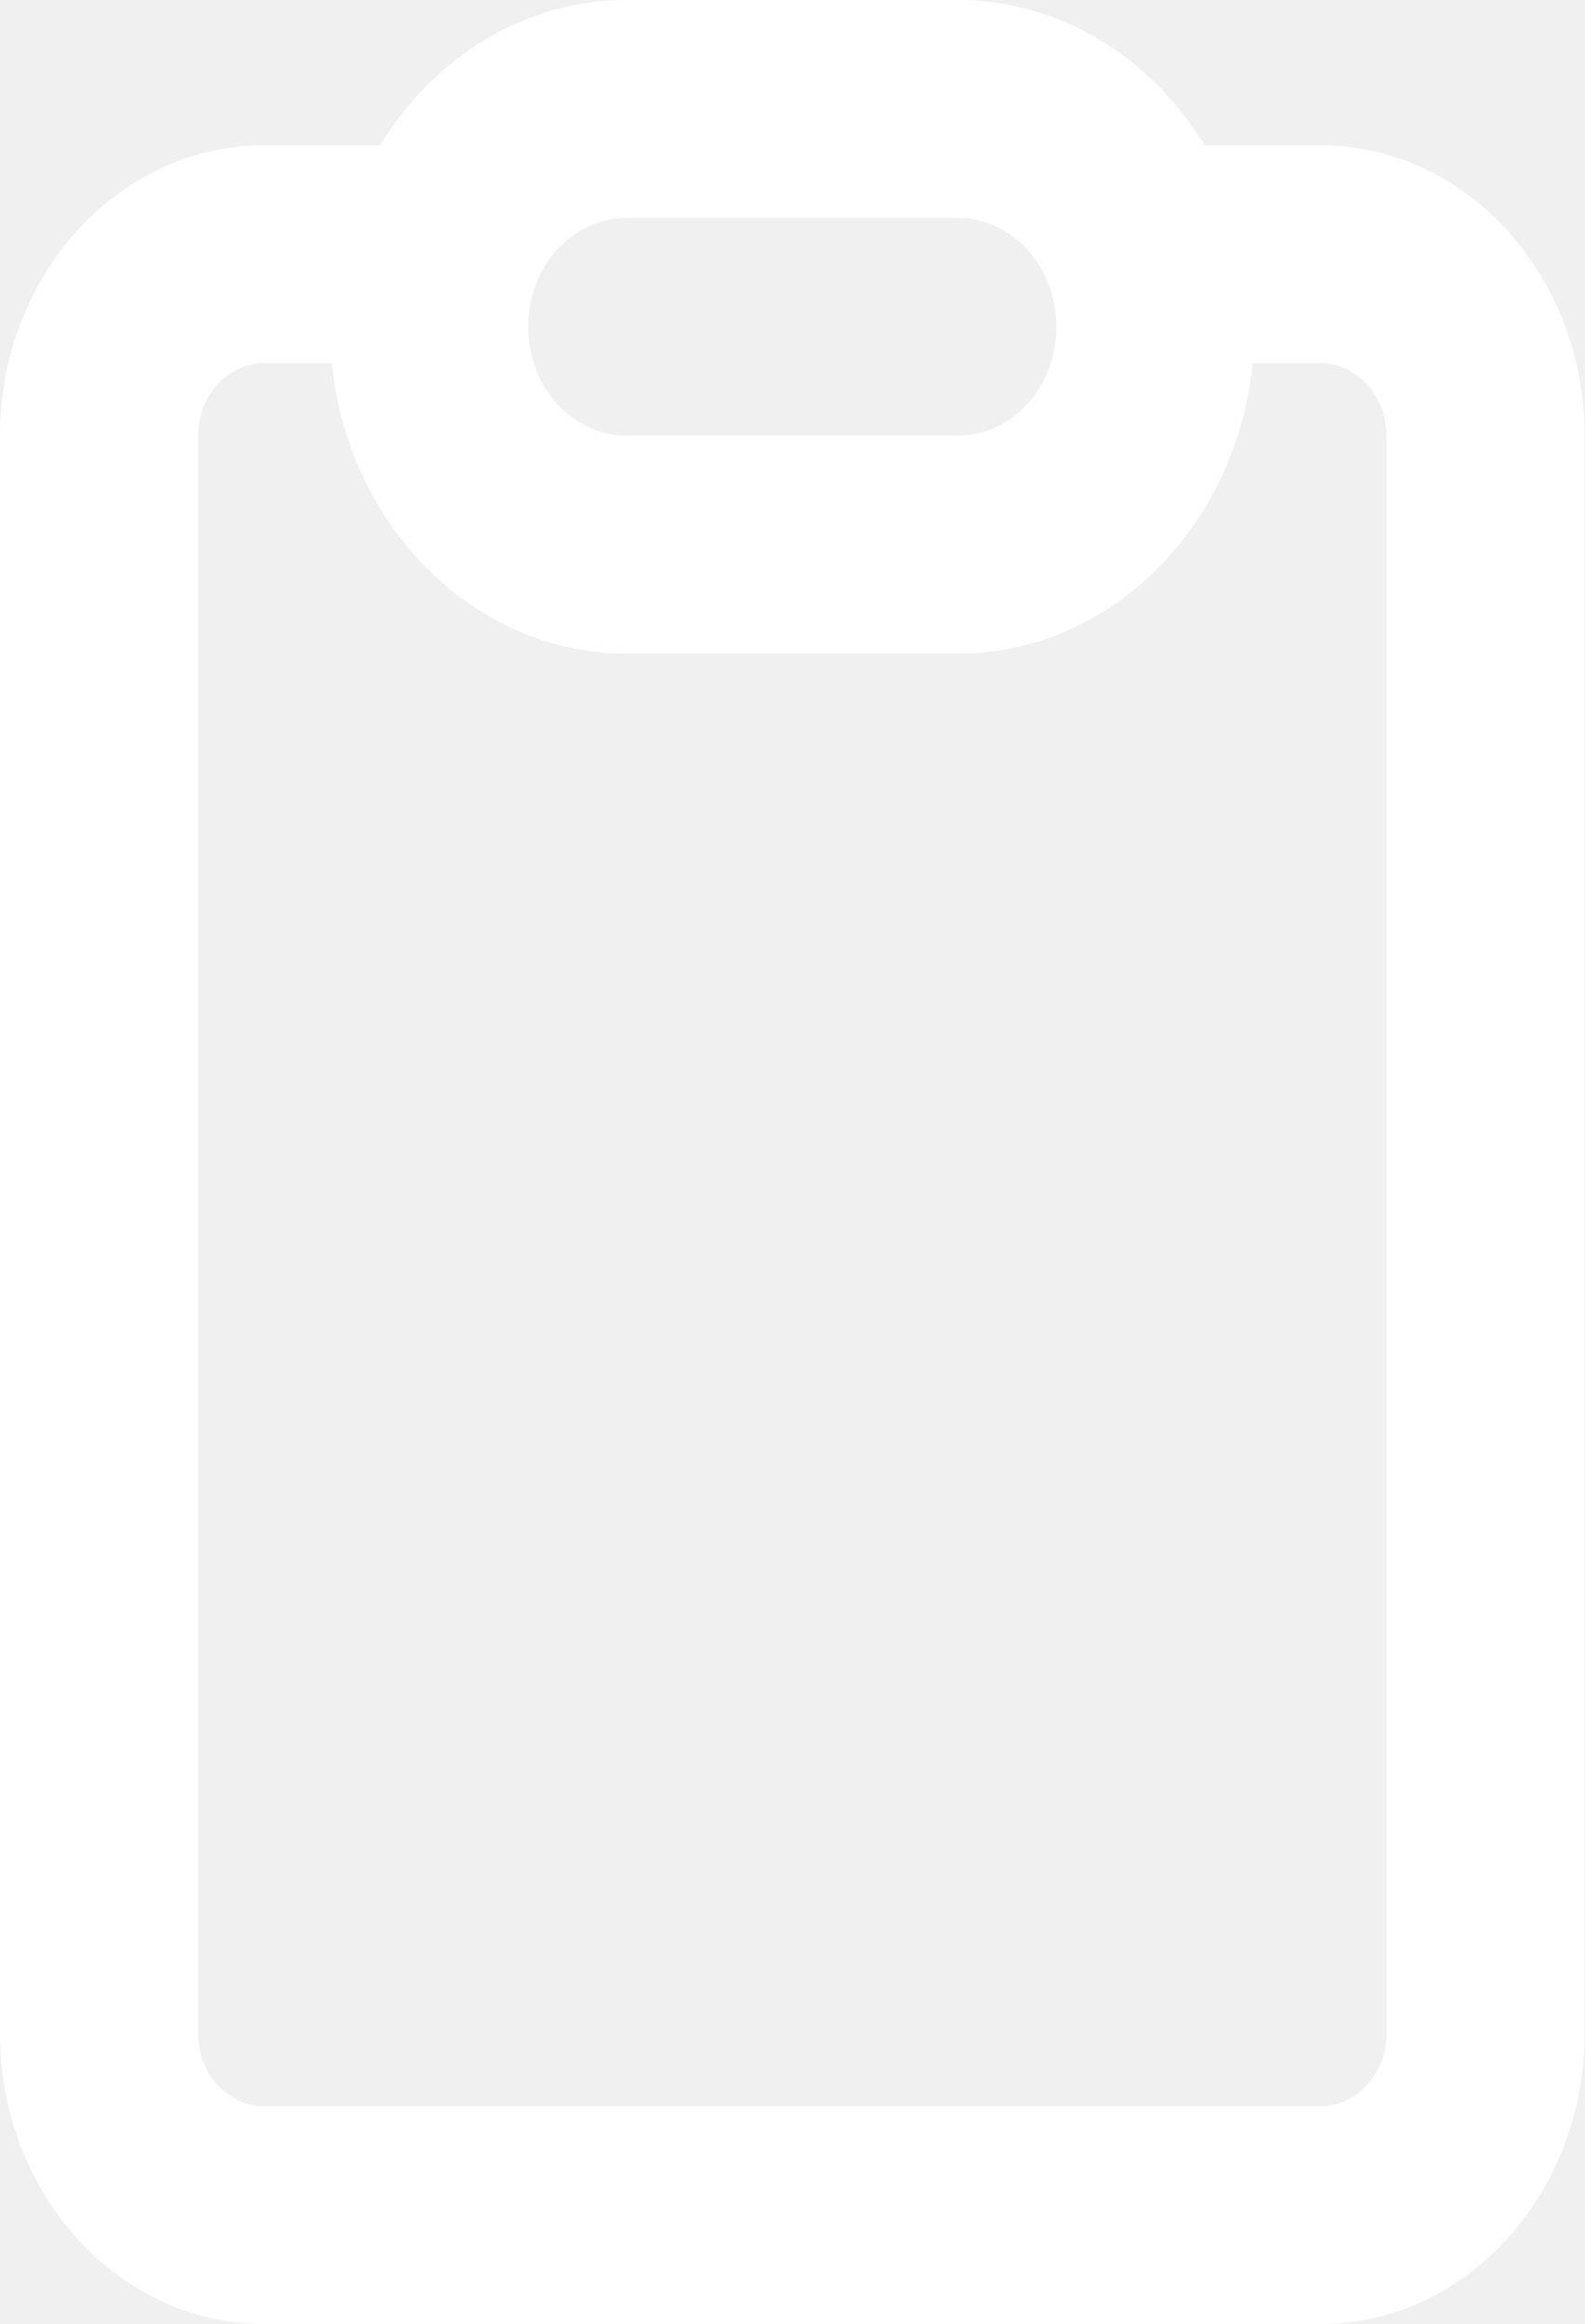
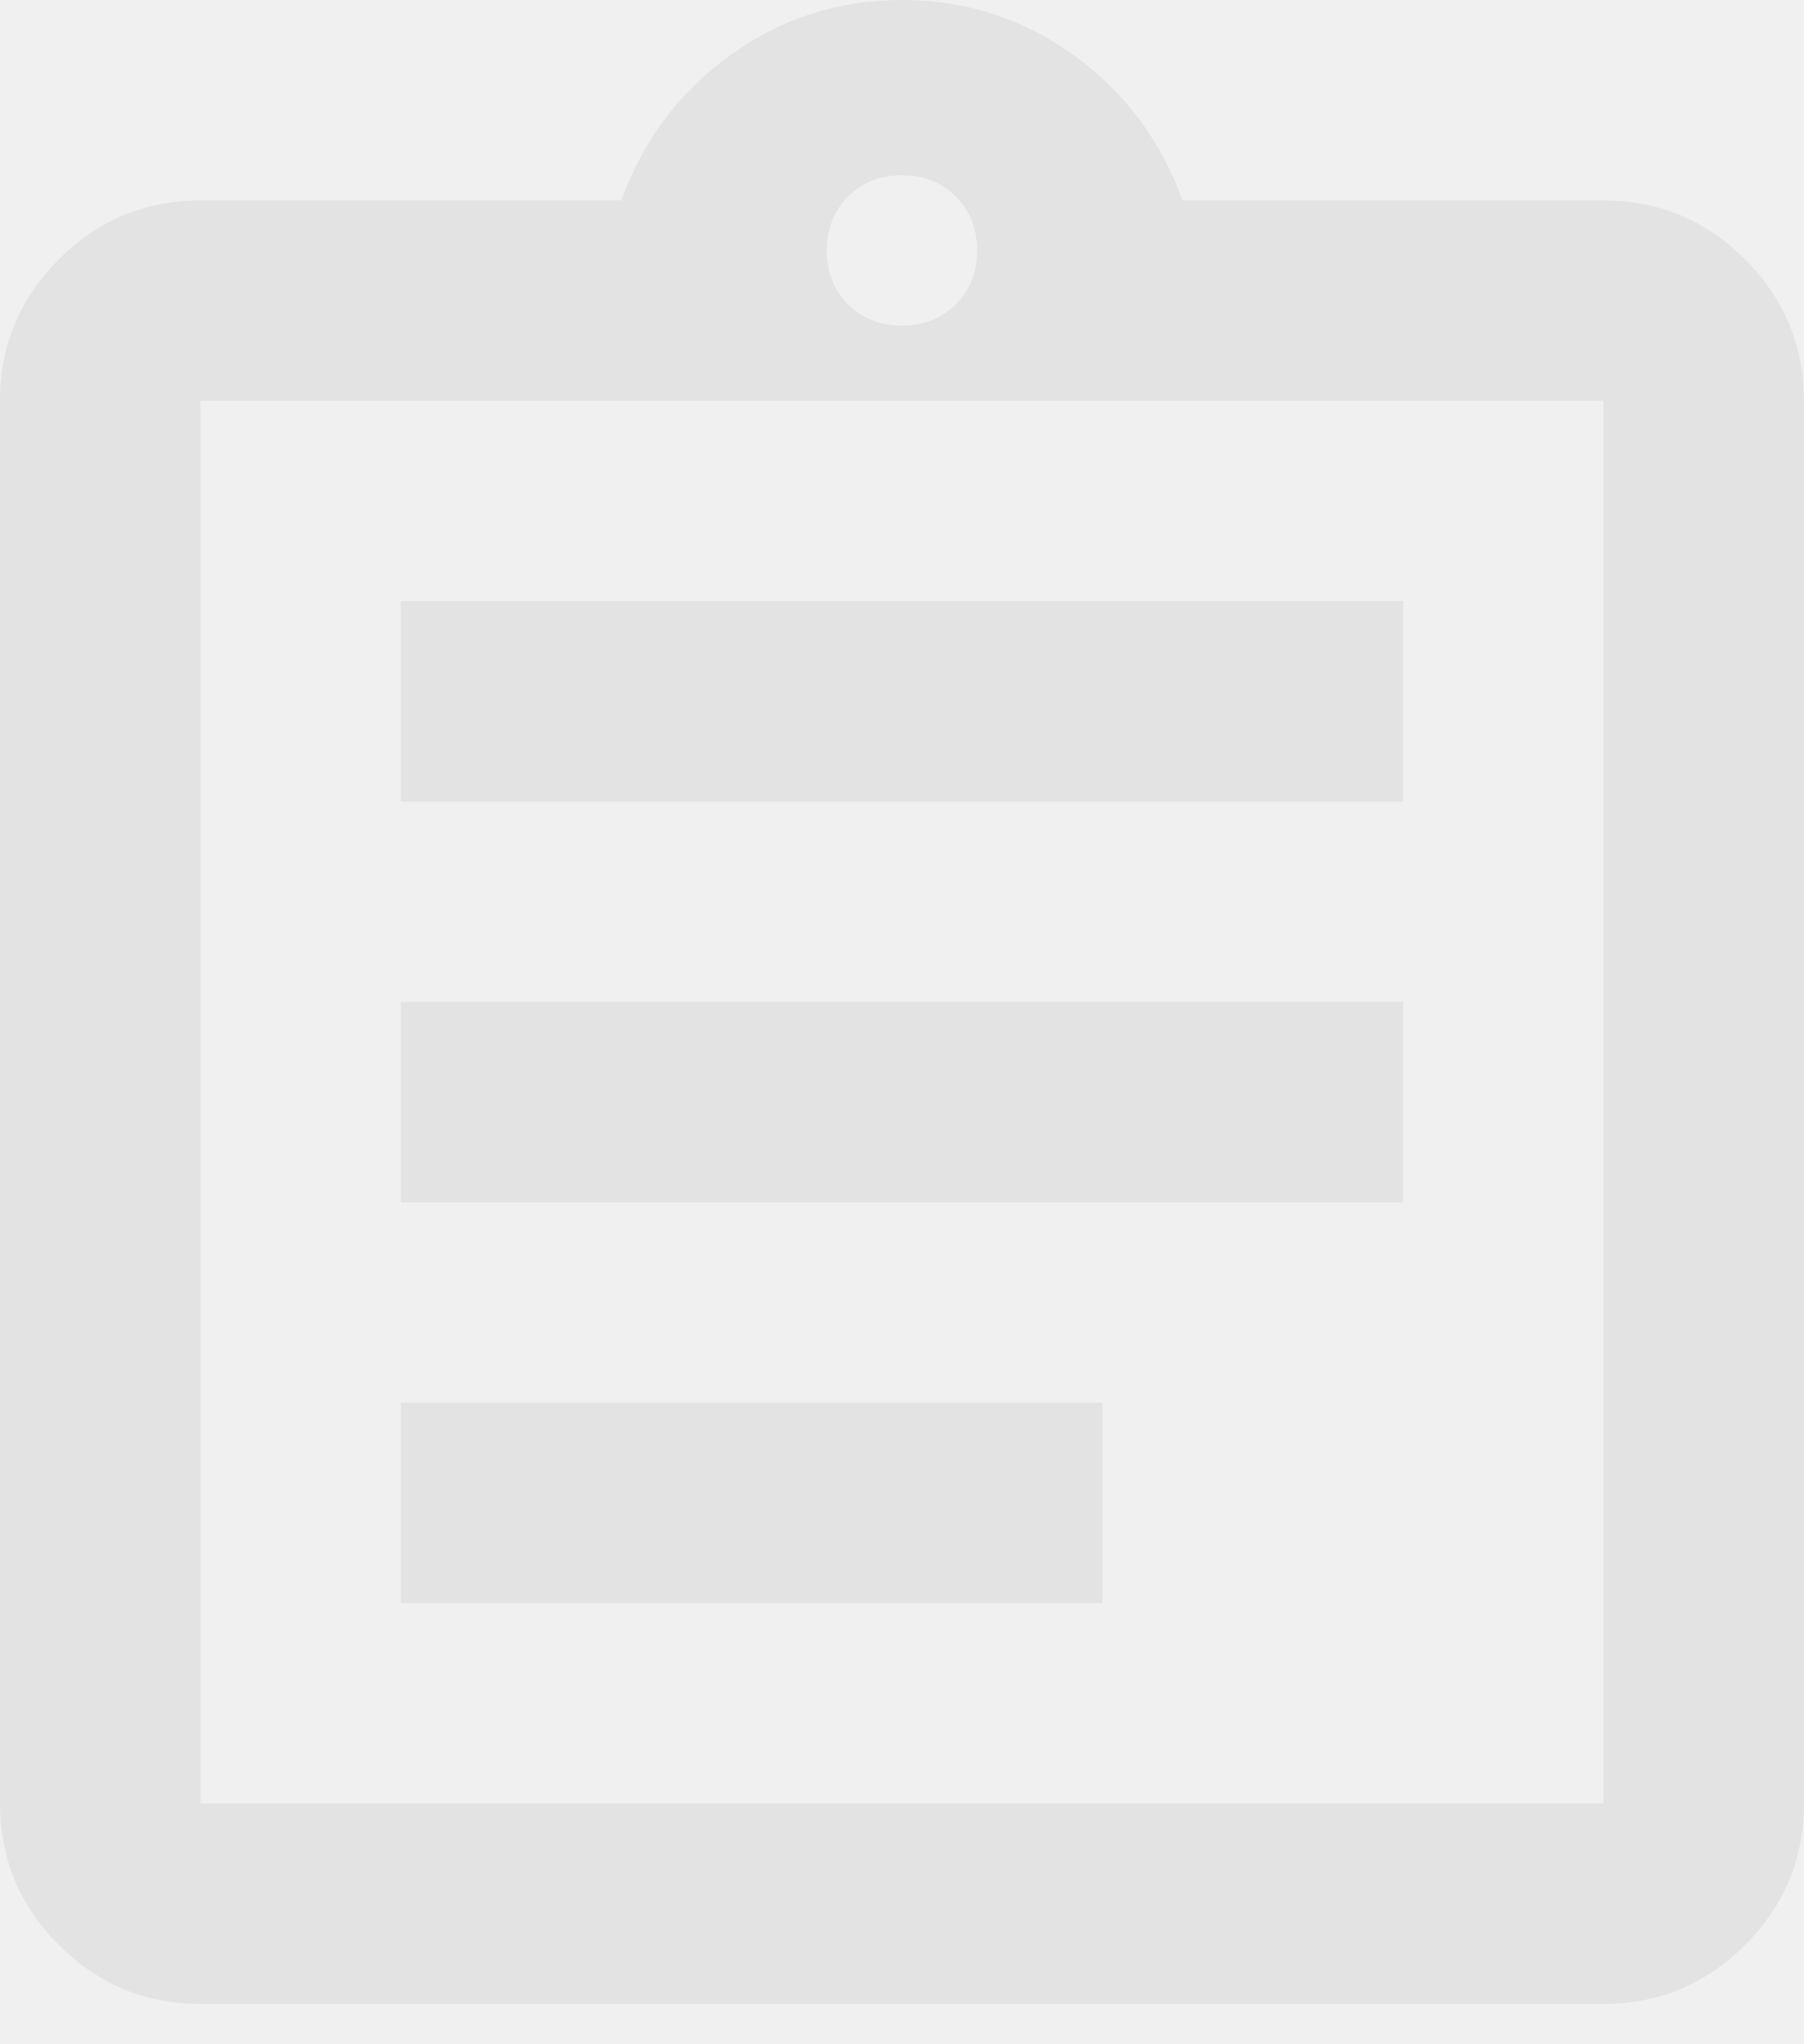
- <svg xmlns="http://www.w3.org/2000/svg" width="15" height="22" viewBox="0 0 15 22" fill="none">
-   <path d="M9.062 4.125H5.938C5.418 4.125 5 3.665 5 3.094C5 2.522 5.418 2.062 5.938 2.062H9.062C9.582 2.062 10 2.522 10 3.094C10 3.665 9.582 4.125 9.062 4.125ZM9.062 6.188C10.512 6.188 11.703 4.984 11.859 3.438H12.5C12.844 3.438 13.125 3.747 13.125 4.125V19.25C13.125 19.628 12.844 19.938 12.5 19.938H2.5C2.156 19.938 1.875 19.628 1.875 19.25V4.125C1.875 3.747 2.156 3.438 2.5 3.438H3.141C3.297 4.984 4.488 6.188 5.938 6.188H9.062ZM11.402 1.375C10.898 0.546 10.039 0 9.062 0H5.938C4.961 0 4.102 0.546 3.598 1.375H2.5C1.121 1.375 0 2.608 0 4.125V19.25C0 20.767 1.121 22 2.5 22H12.5C13.879 22 15 20.767 15 19.25V4.125C15 2.608 13.879 1.375 12.5 1.375H11.402Z" fill="white" />
+ <svg xmlns="http://www.w3.org/2000/svg" width="15" height="17" viewBox="0 0 15 17" fill="none">
+   <path d="M1.667 16.667C1.208 16.667 0.816 16.503 0.49 16.177C0.163 15.851 0 15.458 0 15V3.333C0 2.875 0.163 2.483 0.49 2.156C0.816 1.83 1.208 1.667 1.667 1.667H5.167C5.347 1.167 5.649 0.764 6.073 0.458C6.497 0.153 6.972 0 7.5 0C8.028 0 8.503 0.153 8.927 0.458C9.351 0.764 9.653 1.167 9.833 1.667H13.333C13.792 1.667 14.184 1.83 14.51 2.156C14.837 2.483 15 2.875 15 3.333V15C15 15.458 14.837 15.851 14.51 16.177C14.184 16.503 13.792 16.667 13.333 16.667H1.667ZM1.667 15H13.333V3.333H1.667V15ZM3.333 13.333H9.167V11.667H3.333V13.333ZM3.333 10H11.667V8.333H3.333V10ZM3.333 6.667H11.667V5H3.333V6.667ZM7.948 2.531C8.066 2.413 8.125 2.264 8.125 2.083C8.125 1.903 8.066 1.753 7.948 1.635C7.83 1.517 7.681 1.458 7.5 1.458C7.319 1.458 7.17 1.517 7.052 1.635C6.934 1.753 6.875 1.903 6.875 2.083C6.875 2.264 6.934 2.413 7.052 2.531C7.17 2.649 7.319 2.708 7.5 2.708C7.681 2.708 7.83 2.649 7.948 2.531Z" fill="#E3E3E3" />
</svg>
